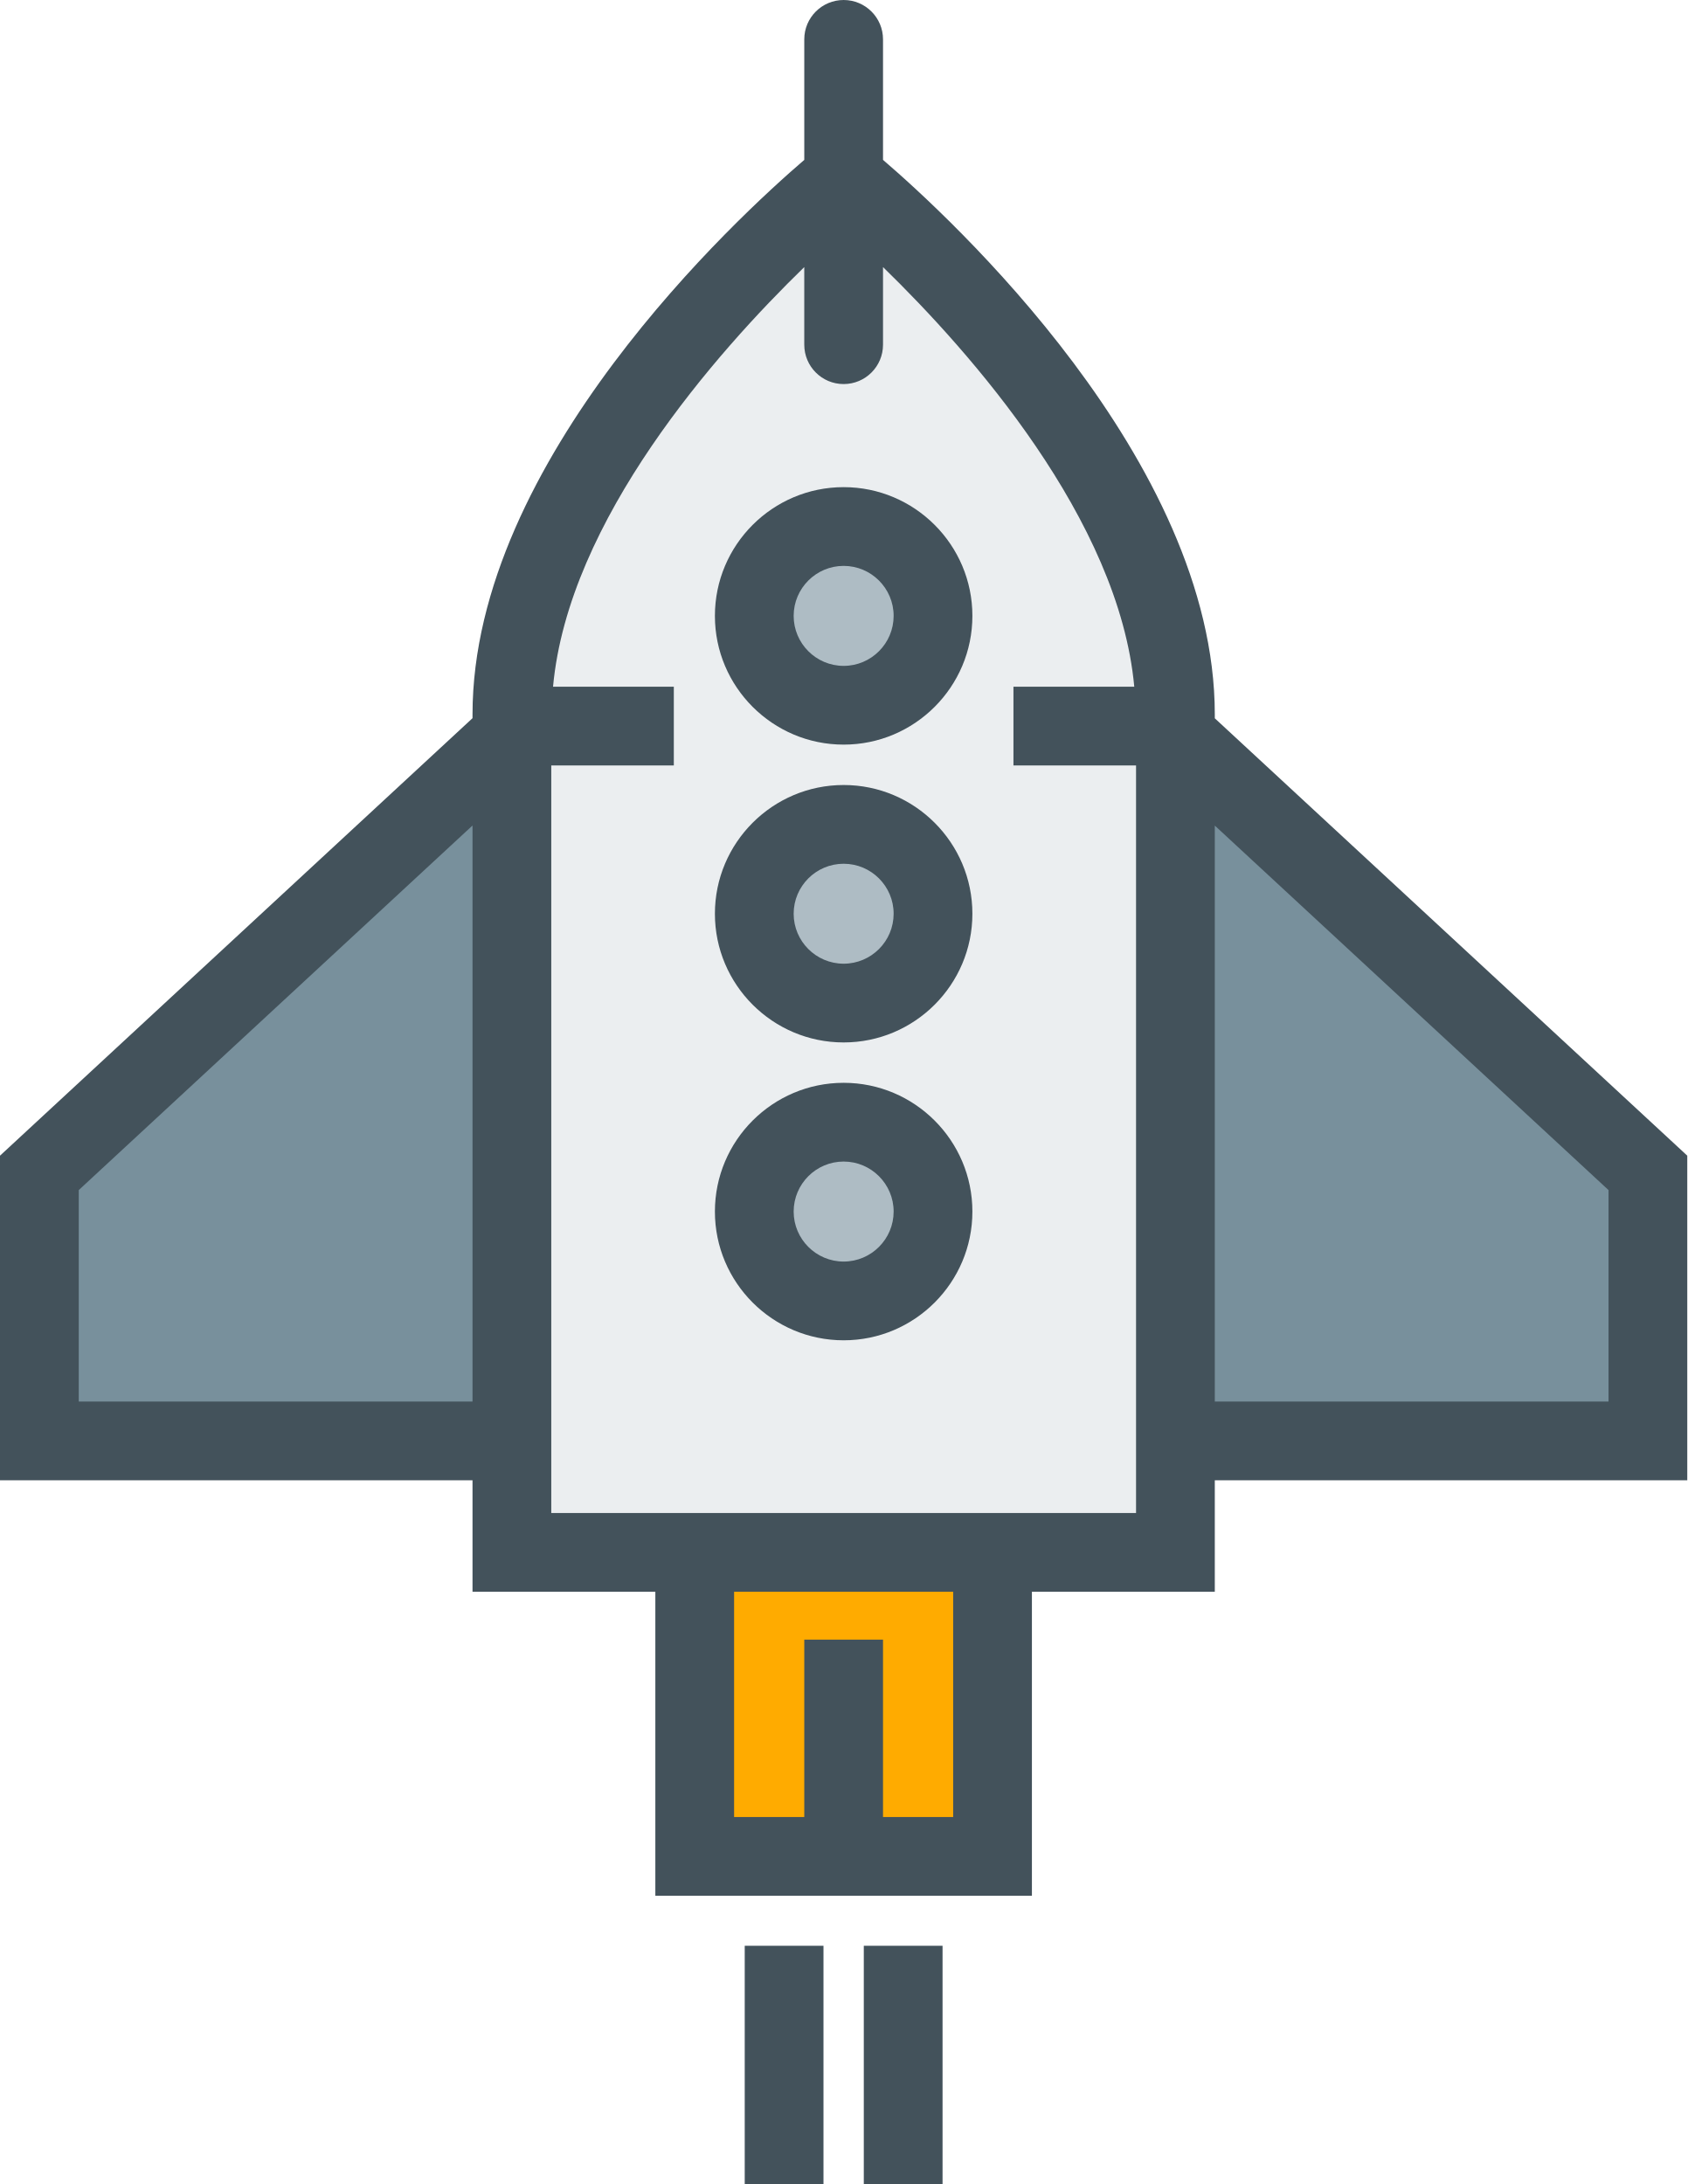
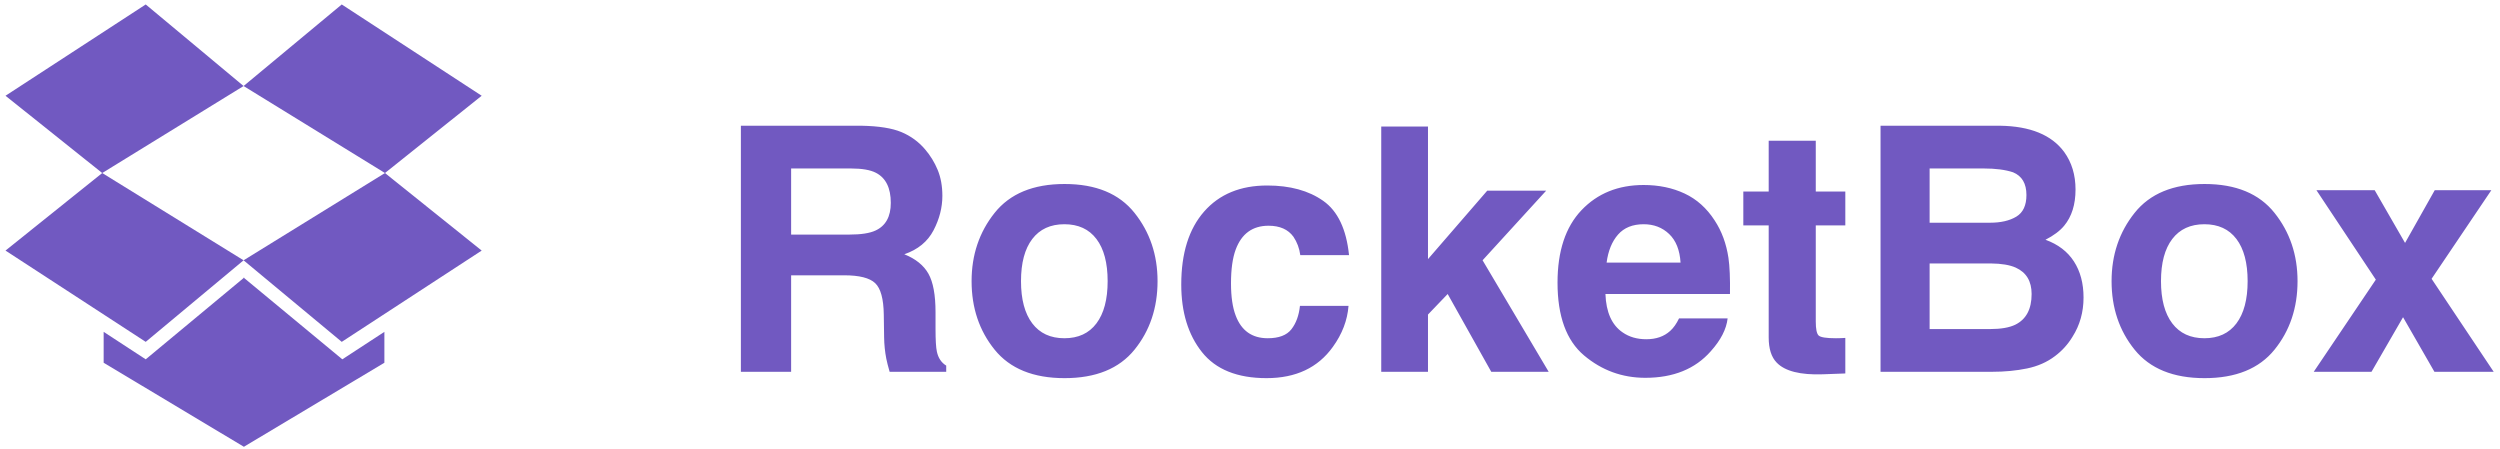
- <svg xmlns="http://www.w3.org/2000/svg" version="1.1" id="rocket" x="0px" y="0px" viewBox="0 0 780.192 1010" enable-background="new 0 0 780.192 1010" xml:space="preserve">
-   <g id="rocket-rocket">
-     <g id="rocket-fill">
-       <path fill="#FFAB00" d="M390.101,663.746c-38.033,0-68.865,30.842-68.865,68.865v125.879h137.712V732.611    C458.948,694.588,428.151,663.746,390.101,663.746z" />
-       <polyline fill="#78909C" points="266.142,335.79 224.811,335.79 18.207,542.402 18.207,666.369 266.142,666.369   " />
-       <polyline fill="#78909C" points="514.069,335.79 555.354,335.79 761.985,542.402 761.985,666.369 514.069,666.369       " />
-       <path fill="#EBEEF0" d="M236.697,330.34c0-123.967,153.403-247.935,153.403-247.935s153.412,123.968,153.412,247.935    v387.559H236.697V330.34z" />
-       <path fill="#AEBCC4" d="M431.422,422.56c0,22.804-18.492,41.313-41.322,41.313    c-22.804,0-41.322-18.51-41.322-41.313c0-22.821,18.519-41.322,41.322-41.322    C412.93,381.237,431.422,399.738,431.422,422.56z" />
-       <path fill="#AEBCC4" d="M431.422,284.812c0,22.813-18.492,41.332-41.322,41.332c-22.804,0-41.322-18.519-41.322-41.332    c0-22.812,18.519-41.322,41.322-41.322C412.93,243.49,431.422,262,431.422,284.812z" />
-       <path fill="#AEBCC4" d="M431.422,560.289c0,22.822-18.492,41.332-41.322,41.332c-22.804,0-41.322-18.51-41.322-41.332    c0-22.804,18.519-41.331,41.322-41.331C412.93,518.958,431.422,537.485,431.422,560.289z" />
-     </g>
-     <g>
-       <rect x="344.36" y="899.83" fill="#43525B" width="36.415" height="110.17" />
-       <rect x="399.418" y="899.83" fill="#43525B" width="36.414" height="110.17" />
-       <path fill="#43525B" d="M390.101,363.03c-32.823,0-59.53,26.706-59.53,59.53c0,32.823,26.707,59.521,59.53,59.521    c32.824,0,59.531-26.698,59.531-59.521C449.631,389.736,422.924,363.03,390.101,363.03z M390.101,445.666    c-12.748,0-23.115-10.366-23.115-23.106c0-12.749,10.366-23.115,23.115-23.115    c12.749,0,23.115,10.366,23.115,23.115C413.215,435.299,402.85,445.666,390.101,445.666z" />
-       <path fill="#43525B" d="M390.101,225.282c-32.823,0-59.53,26.707-59.53,59.53    c0,32.833,26.707,59.539,59.53,59.539c32.824,0,59.531-26.707,59.531-59.539    C449.631,251.989,422.924,225.282,390.101,225.282z M390.101,307.936c-12.748,0-23.115-10.375-23.115-23.124    c0-12.748,10.366-23.115,23.115-23.115c12.749,0,23.115,10.366,23.115,23.115    C413.215,297.561,402.85,307.936,390.101,307.936z" />
-       <path fill="#43525B" d="M390.101,500.75c-32.823,0-59.53,26.706-59.53,59.539c0,32.832,26.707,59.539,59.53,59.539    c32.824,0,59.531-26.707,59.531-59.539C449.631,527.457,422.924,500.75,390.101,500.75z M390.101,583.413    c-12.748,0-23.115-10.375-23.115-23.124c0-12.748,10.366-23.123,23.115-23.123c12.749,0,23.115,10.375,23.115,23.123    C413.215,573.038,402.85,583.413,390.101,583.413z" />
-       <path fill="#43525B" d="M780.192,534.445L561.721,332.18v-1.84c0-117.549-123.08-230.376-153.414-256.398V18.207    C408.307,8.152,400.155,0,390.101,0c-10.055,0-18.207,8.152-18.207,18.207v55.734    c-30.325,26.022-153.403,138.859-153.403,256.398v1.787L0,534.445v150.131h218.49v51.529h84.538v140.592h174.126    V736.106h84.566v-51.529h218.471V534.445z M36.415,648.162v-97.803l182.075-168.598v266.4H36.415z M440.741,840.283    h-32.434v-82.023h-36.414v82.023h-32.45V736.106h101.297V840.283z M254.905,699.69V353.997h56.667V317.582h-55.85    c7.077-77.222,75.568-154.577,116.17-194.068v35.89c0,10.055,8.153,18.207,18.207,18.207    c10.054,0,18.206-8.152,18.206-18.207v-35.89c40.611,39.491,109.104,116.846,116.18,194.068h-55.867v36.415    h56.686v345.693H254.905z M743.778,648.162H561.721V381.797l182.057,168.562V648.162z" />
+ <svg xmlns="http://www.w3.org/2000/svg" width="195px" height="35px" viewBox="0 0 195 35" version="1.1">
+   <g id="Mobile" stroke="none" stroke-width="1" fill="none" fill-rule="evenodd">
+     <g id="Home" transform="translate(-90, -325)" fill="#7159C1" fill-rule="nonzero">
+       <g id="Group" transform="translate(30, 325)">
+         <g id="logo" transform="translate(60, 0)">
+           <g id="Group-3">
+             <path d="M7.973,13.496 L19,20.304 L11.366,26.665 L0.429,19.545 L7.973,13.496 Z M29.982,25.884 L29.982,28.295 L19.045,34.835 L19.045,34.857 L19.022,34.835 L19,34.857 L19,34.835 L8.085,28.295 L8.085,25.884 L11.366,28.027 L19,21.687 L19,21.643 L19.022,21.665 L19.045,21.643 L19.045,21.687 L26.701,28.027 L29.982,25.884 Z M11.366,0.348 L19,6.71 L7.973,13.496 L0.429,7.469 L11.366,0.348 Z M30.027,13.496 L37.571,19.545 L26.656,26.665 L19,20.304 L30.027,13.496 Z M26.656,0.348 L37.571,7.469 L30.027,13.496 L19,6.71 L26.656,0.348 Z" id="" />
+             <path d="M61.708,13.141 L61.708,18.297 L66.253,18.297 C67.155,18.297 67.832,18.193 68.284,17.984 C69.082,17.62 69.482,16.899 69.482,15.823 C69.482,14.66 69.095,13.878 68.323,13.479 C67.889,13.253 67.238,13.141 66.37,13.141 L61.708,13.141 Z M67.203,9.807 C68.549,9.833 69.584,9.998 70.309,10.302 C71.033,10.606 71.648,11.053 72.151,11.643 C72.568,12.129 72.898,12.668 73.141,13.258 C73.384,13.848 73.505,14.521 73.505,15.276 C73.505,16.188 73.275,17.084 72.815,17.965 C72.355,18.846 71.595,19.469 70.536,19.833 C71.422,20.189 72.049,20.695 72.418,21.35 C72.787,22.006 72.971,23.006 72.971,24.352 L72.971,25.641 C72.971,26.517 73.006,27.112 73.076,27.424 C73.18,27.919 73.423,28.284 73.805,28.518 L73.805,29 L69.391,29 C69.269,28.575 69.182,28.232 69.13,27.971 C69.026,27.433 68.97,26.882 68.961,26.318 L68.935,24.534 C68.918,23.31 68.694,22.494 68.264,22.086 C67.835,21.678 67.03,21.474 65.849,21.474 L61.708,21.474 L61.708,29 L57.789,29 L57.789,9.807 L67.203,9.807 Z M83.023,26.383 C84.109,26.383 84.942,25.997 85.523,25.224 C86.105,24.451 86.396,23.353 86.396,21.93 C86.396,20.506 86.105,19.41 85.523,18.642 C84.942,17.874 84.109,17.49 83.023,17.49 C81.938,17.49 81.103,17.874 80.517,18.642 C79.931,19.41 79.638,20.506 79.638,21.93 C79.638,23.353 79.931,24.451 80.517,25.224 C81.103,25.997 81.938,26.383 83.023,26.383 Z M90.289,21.93 C90.289,24.013 89.69,25.795 88.492,27.275 C87.294,28.755 85.476,29.495 83.036,29.495 C80.597,29.495 78.779,28.755 77.581,27.275 C76.383,25.795 75.784,24.013 75.784,21.93 C75.784,19.881 76.383,18.106 77.581,16.604 C78.779,15.102 80.597,14.352 83.036,14.352 C85.476,14.352 87.294,15.102 88.492,16.604 C89.69,18.106 90.289,19.881 90.289,21.93 Z M101.422,19.898 C101.352,19.369 101.174,18.891 100.888,18.466 C100.471,17.893 99.825,17.607 98.948,17.607 C97.698,17.607 96.843,18.227 96.383,19.469 C96.14,20.128 96.018,21.005 96.018,22.099 C96.018,23.141 96.14,23.978 96.383,24.612 C96.826,25.793 97.659,26.383 98.883,26.383 C99.751,26.383 100.367,26.148 100.732,25.68 C101.096,25.211 101.318,24.603 101.396,23.857 L105.185,23.857 C105.098,24.985 104.69,26.053 103.961,27.06 C102.798,28.683 101.075,29.495 98.792,29.495 C96.509,29.495 94.829,28.818 93.753,27.464 C92.676,26.109 92.138,24.352 92.138,22.19 C92.138,19.751 92.733,17.854 93.922,16.5 C95.111,15.146 96.752,14.469 98.844,14.469 C100.623,14.469 102.079,14.868 103.212,15.667 C104.345,16.465 105.016,17.876 105.224,19.898 L101.422,19.898 Z M107.737,9.872 L111.383,9.872 L111.383,20.211 L116.005,14.872 L120.602,14.872 L115.641,20.302 L120.797,29 L116.318,29 L112.919,22.932 L111.383,24.534 L111.383,29 L107.737,29 L107.737,9.872 Z M128.206,17.49 C127.346,17.49 126.68,17.759 126.207,18.297 C125.734,18.835 125.437,19.564 125.315,20.484 L131.083,20.484 C131.023,19.503 130.725,18.759 130.191,18.251 C129.658,17.743 128.996,17.49 128.206,17.49 Z M128.206,14.43 C129.386,14.43 130.45,14.651 131.396,15.094 C132.342,15.536 133.123,16.235 133.74,17.19 C134.295,18.032 134.655,19.009 134.82,20.12 C134.916,20.771 134.955,21.708 134.938,22.932 L125.224,22.932 C125.276,24.356 125.723,25.354 126.565,25.927 C127.077,26.283 127.694,26.461 128.414,26.461 C129.178,26.461 129.799,26.244 130.276,25.81 C130.536,25.576 130.766,25.25 130.966,24.833 L134.755,24.833 C134.66,25.675 134.221,26.53 133.44,27.398 C132.225,28.779 130.523,29.469 128.336,29.469 C126.53,29.469 124.938,28.887 123.557,27.724 C122.177,26.561 121.487,24.668 121.487,22.047 C121.487,19.59 122.11,17.707 123.355,16.396 C124.601,15.085 126.218,14.43 128.206,14.43 Z M135.979,17.581 L135.979,14.938 L137.958,14.938 L137.958,10.979 L141.63,10.979 L141.63,14.938 L143.935,14.938 L143.935,17.581 L141.63,17.581 L141.63,25.081 C141.63,25.662 141.704,26.025 141.852,26.168 C141.999,26.311 142.451,26.383 143.206,26.383 C143.319,26.383 143.438,26.381 143.564,26.376 C143.69,26.372 143.813,26.365 143.935,26.357 L143.935,29.13 L142.177,29.195 C140.424,29.256 139.226,28.952 138.583,28.284 C138.167,27.859 137.958,27.203 137.958,26.318 L137.958,17.581 L135.979,17.581 Z M150.51,13.141 L150.51,17.372 L155.224,17.372 C156.066,17.372 156.75,17.214 157.275,16.897 C157.8,16.58 158.062,16.018 158.062,15.211 C158.062,14.317 157.715,13.727 157.021,13.44 C156.422,13.24 155.658,13.141 154.729,13.141 L150.51,13.141 Z M150.51,20.549 L150.51,25.667 L155.224,25.667 C156.066,25.667 156.721,25.554 157.19,25.328 C158.041,24.911 158.466,24.113 158.466,22.932 C158.466,21.934 158.054,21.248 157.229,20.875 C156.769,20.667 156.122,20.558 155.289,20.549 L150.51,20.549 Z M156.005,9.807 C158.358,9.842 160.024,10.523 161.005,11.852 C161.595,12.668 161.891,13.644 161.891,14.781 C161.891,15.953 161.595,16.895 161.005,17.607 C160.675,18.006 160.189,18.371 159.547,18.701 C160.528,19.056 161.268,19.621 161.767,20.393 C162.266,21.166 162.516,22.103 162.516,23.206 C162.516,24.343 162.229,25.363 161.656,26.266 C161.292,26.865 160.836,27.368 160.289,27.776 C159.673,28.245 158.946,28.566 158.108,28.74 C157.27,28.913 156.361,29 155.38,29 L146.682,29 L146.682,9.807 L156.005,9.807 Z M171.943,26.383 C173.028,26.383 173.861,25.997 174.443,25.224 C175.024,24.451 175.315,23.353 175.315,21.93 C175.315,20.506 175.024,19.41 174.443,18.642 C173.861,17.874 173.028,17.49 171.943,17.49 C170.858,17.49 170.022,17.874 169.436,18.642 C168.85,19.41 168.557,20.506 168.557,21.93 C168.557,23.353 168.85,24.451 169.436,25.224 C170.022,25.997 170.858,26.383 171.943,26.383 Z M179.208,21.93 C179.208,24.013 178.609,25.795 177.411,27.275 C176.214,28.755 174.395,29.495 171.956,29.495 C169.516,29.495 167.698,28.755 166.5,27.275 C165.302,25.795 164.703,24.013 164.703,21.93 C164.703,19.881 165.302,18.106 166.5,16.604 C167.698,15.102 169.516,14.352 171.956,14.352 C174.395,14.352 176.214,15.102 177.411,16.604 C178.609,18.106 179.208,19.881 179.208,21.93 Z M180.471,29 L185.315,21.812 L180.68,14.833 L185.224,14.833 L187.594,18.948 L189.911,14.833 L194.326,14.833 L189.664,21.747 L194.508,29 L189.885,29 L187.438,24.742 L184.977,29 L180.471,29 Z" id="RocketBox" />
+           </g>
+         </g>
+       </g>
    </g>
  </g>
</svg>
